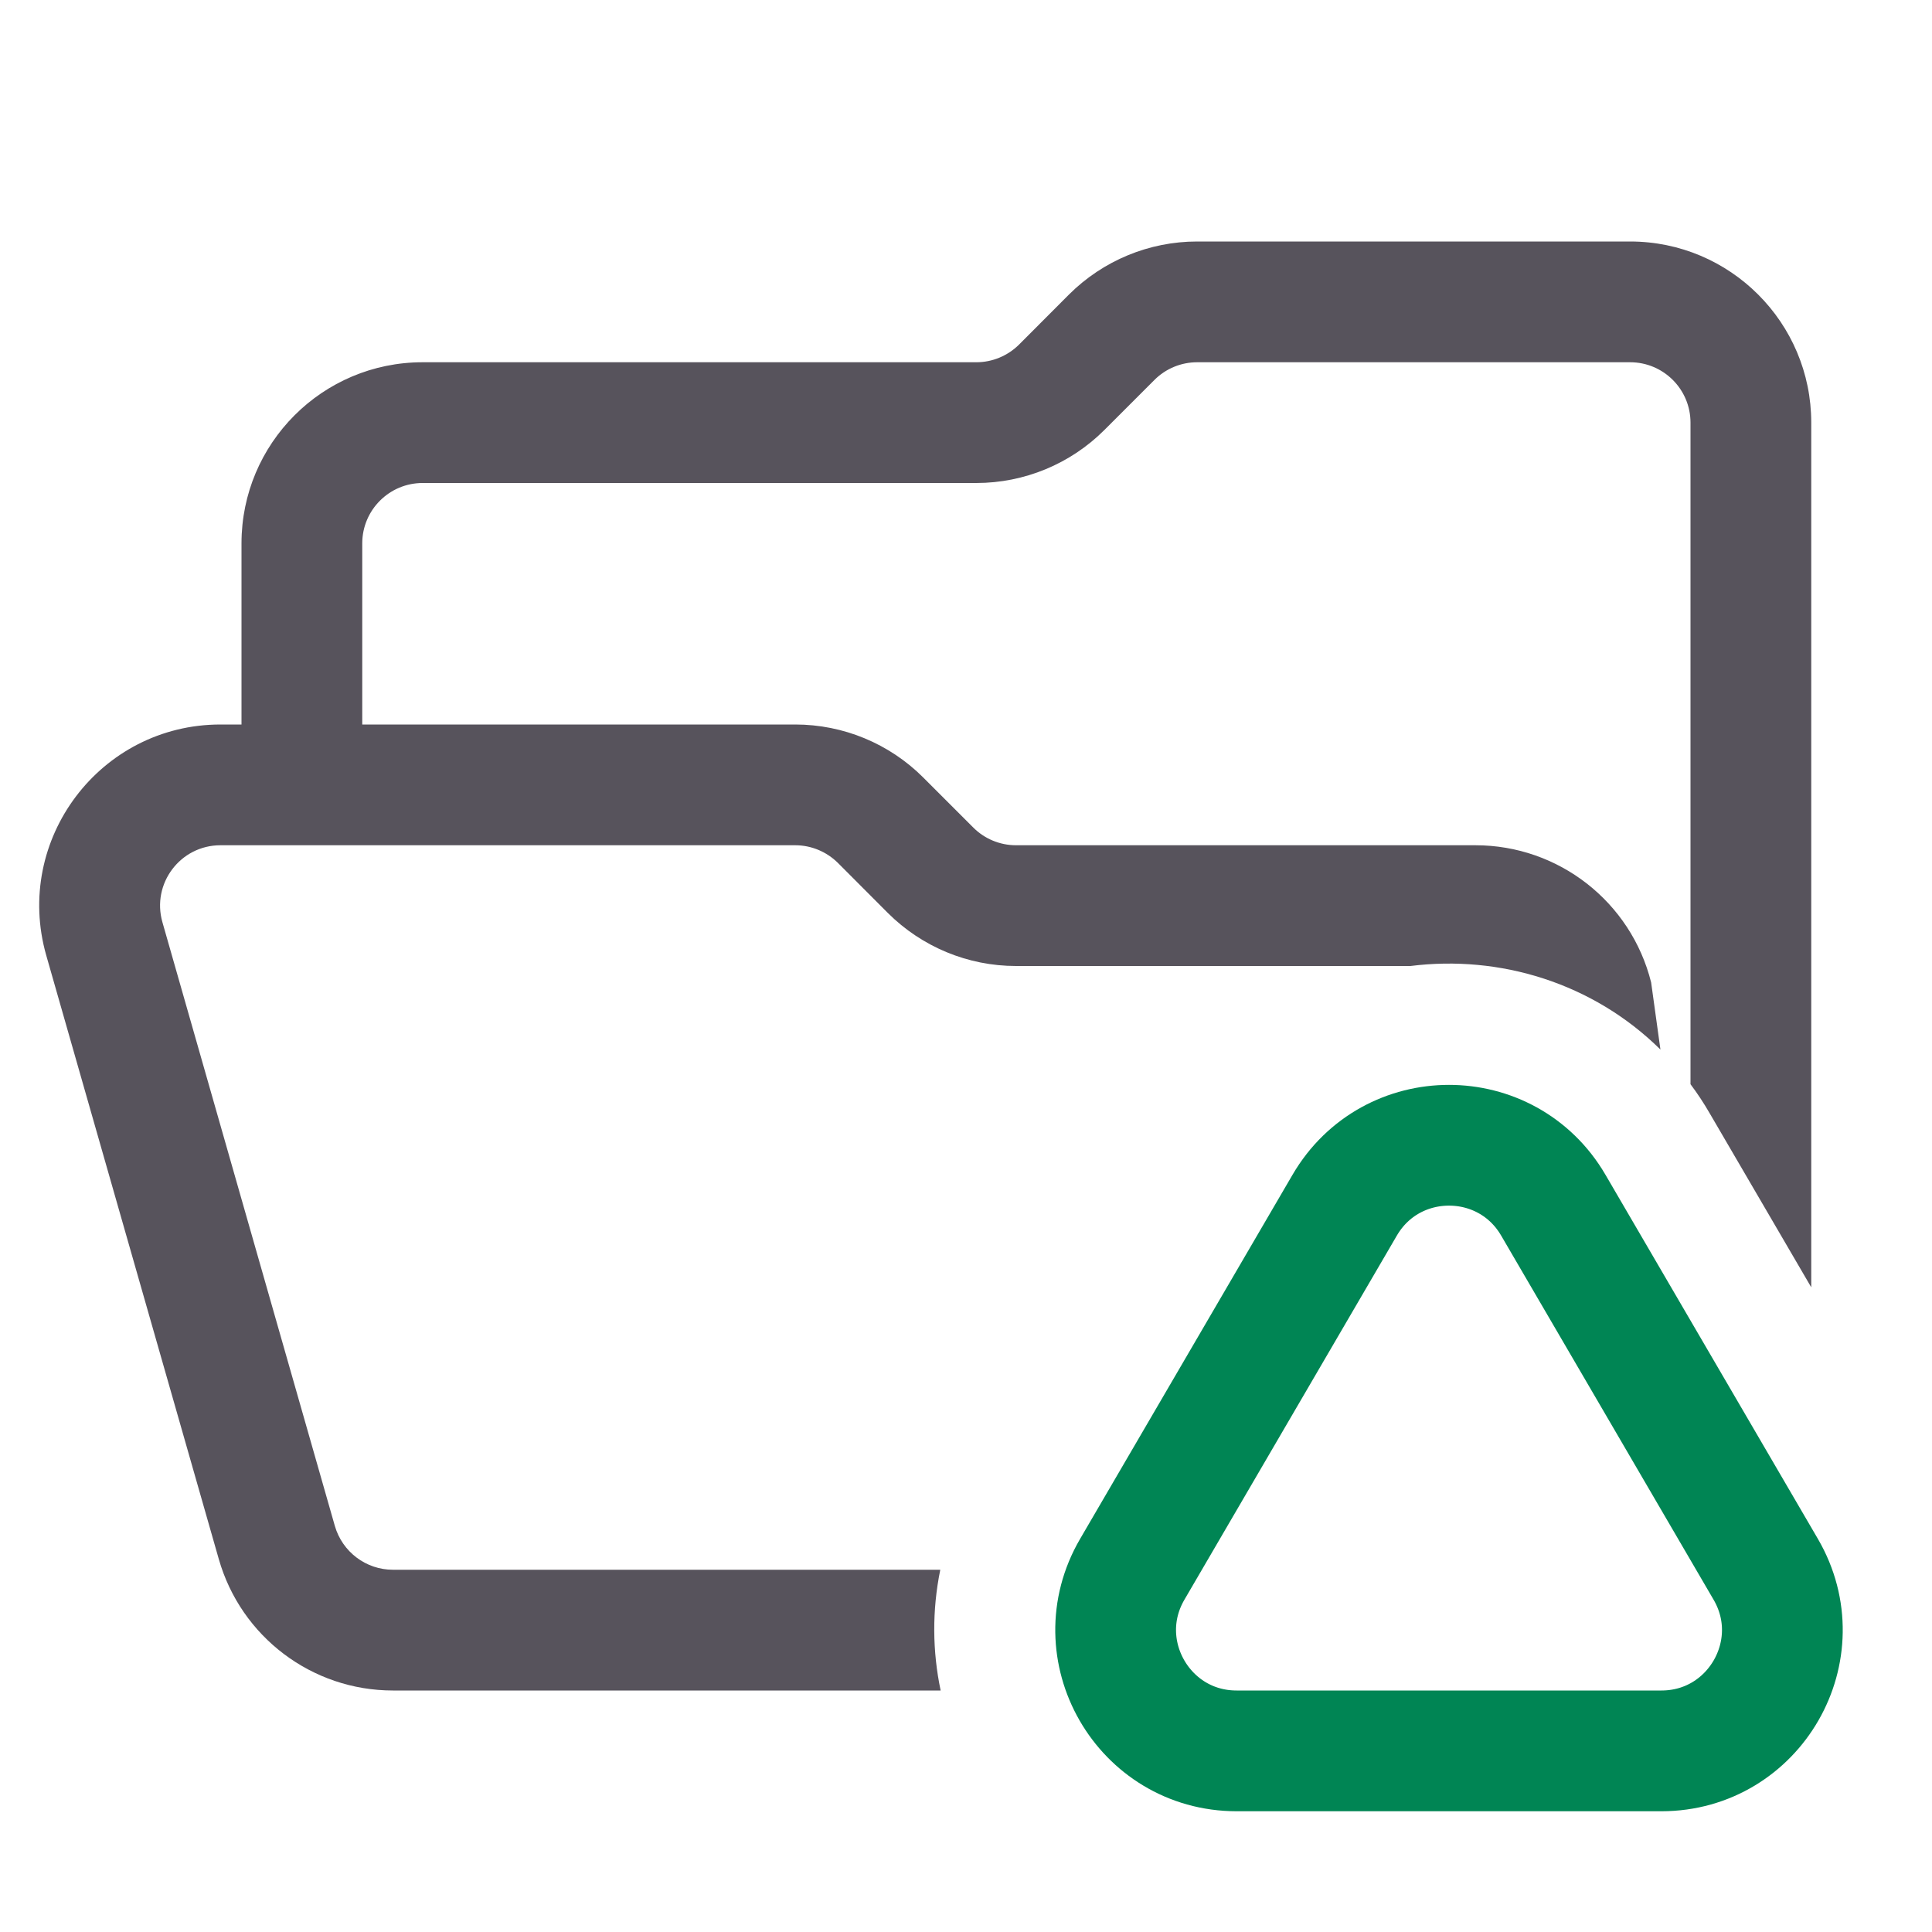
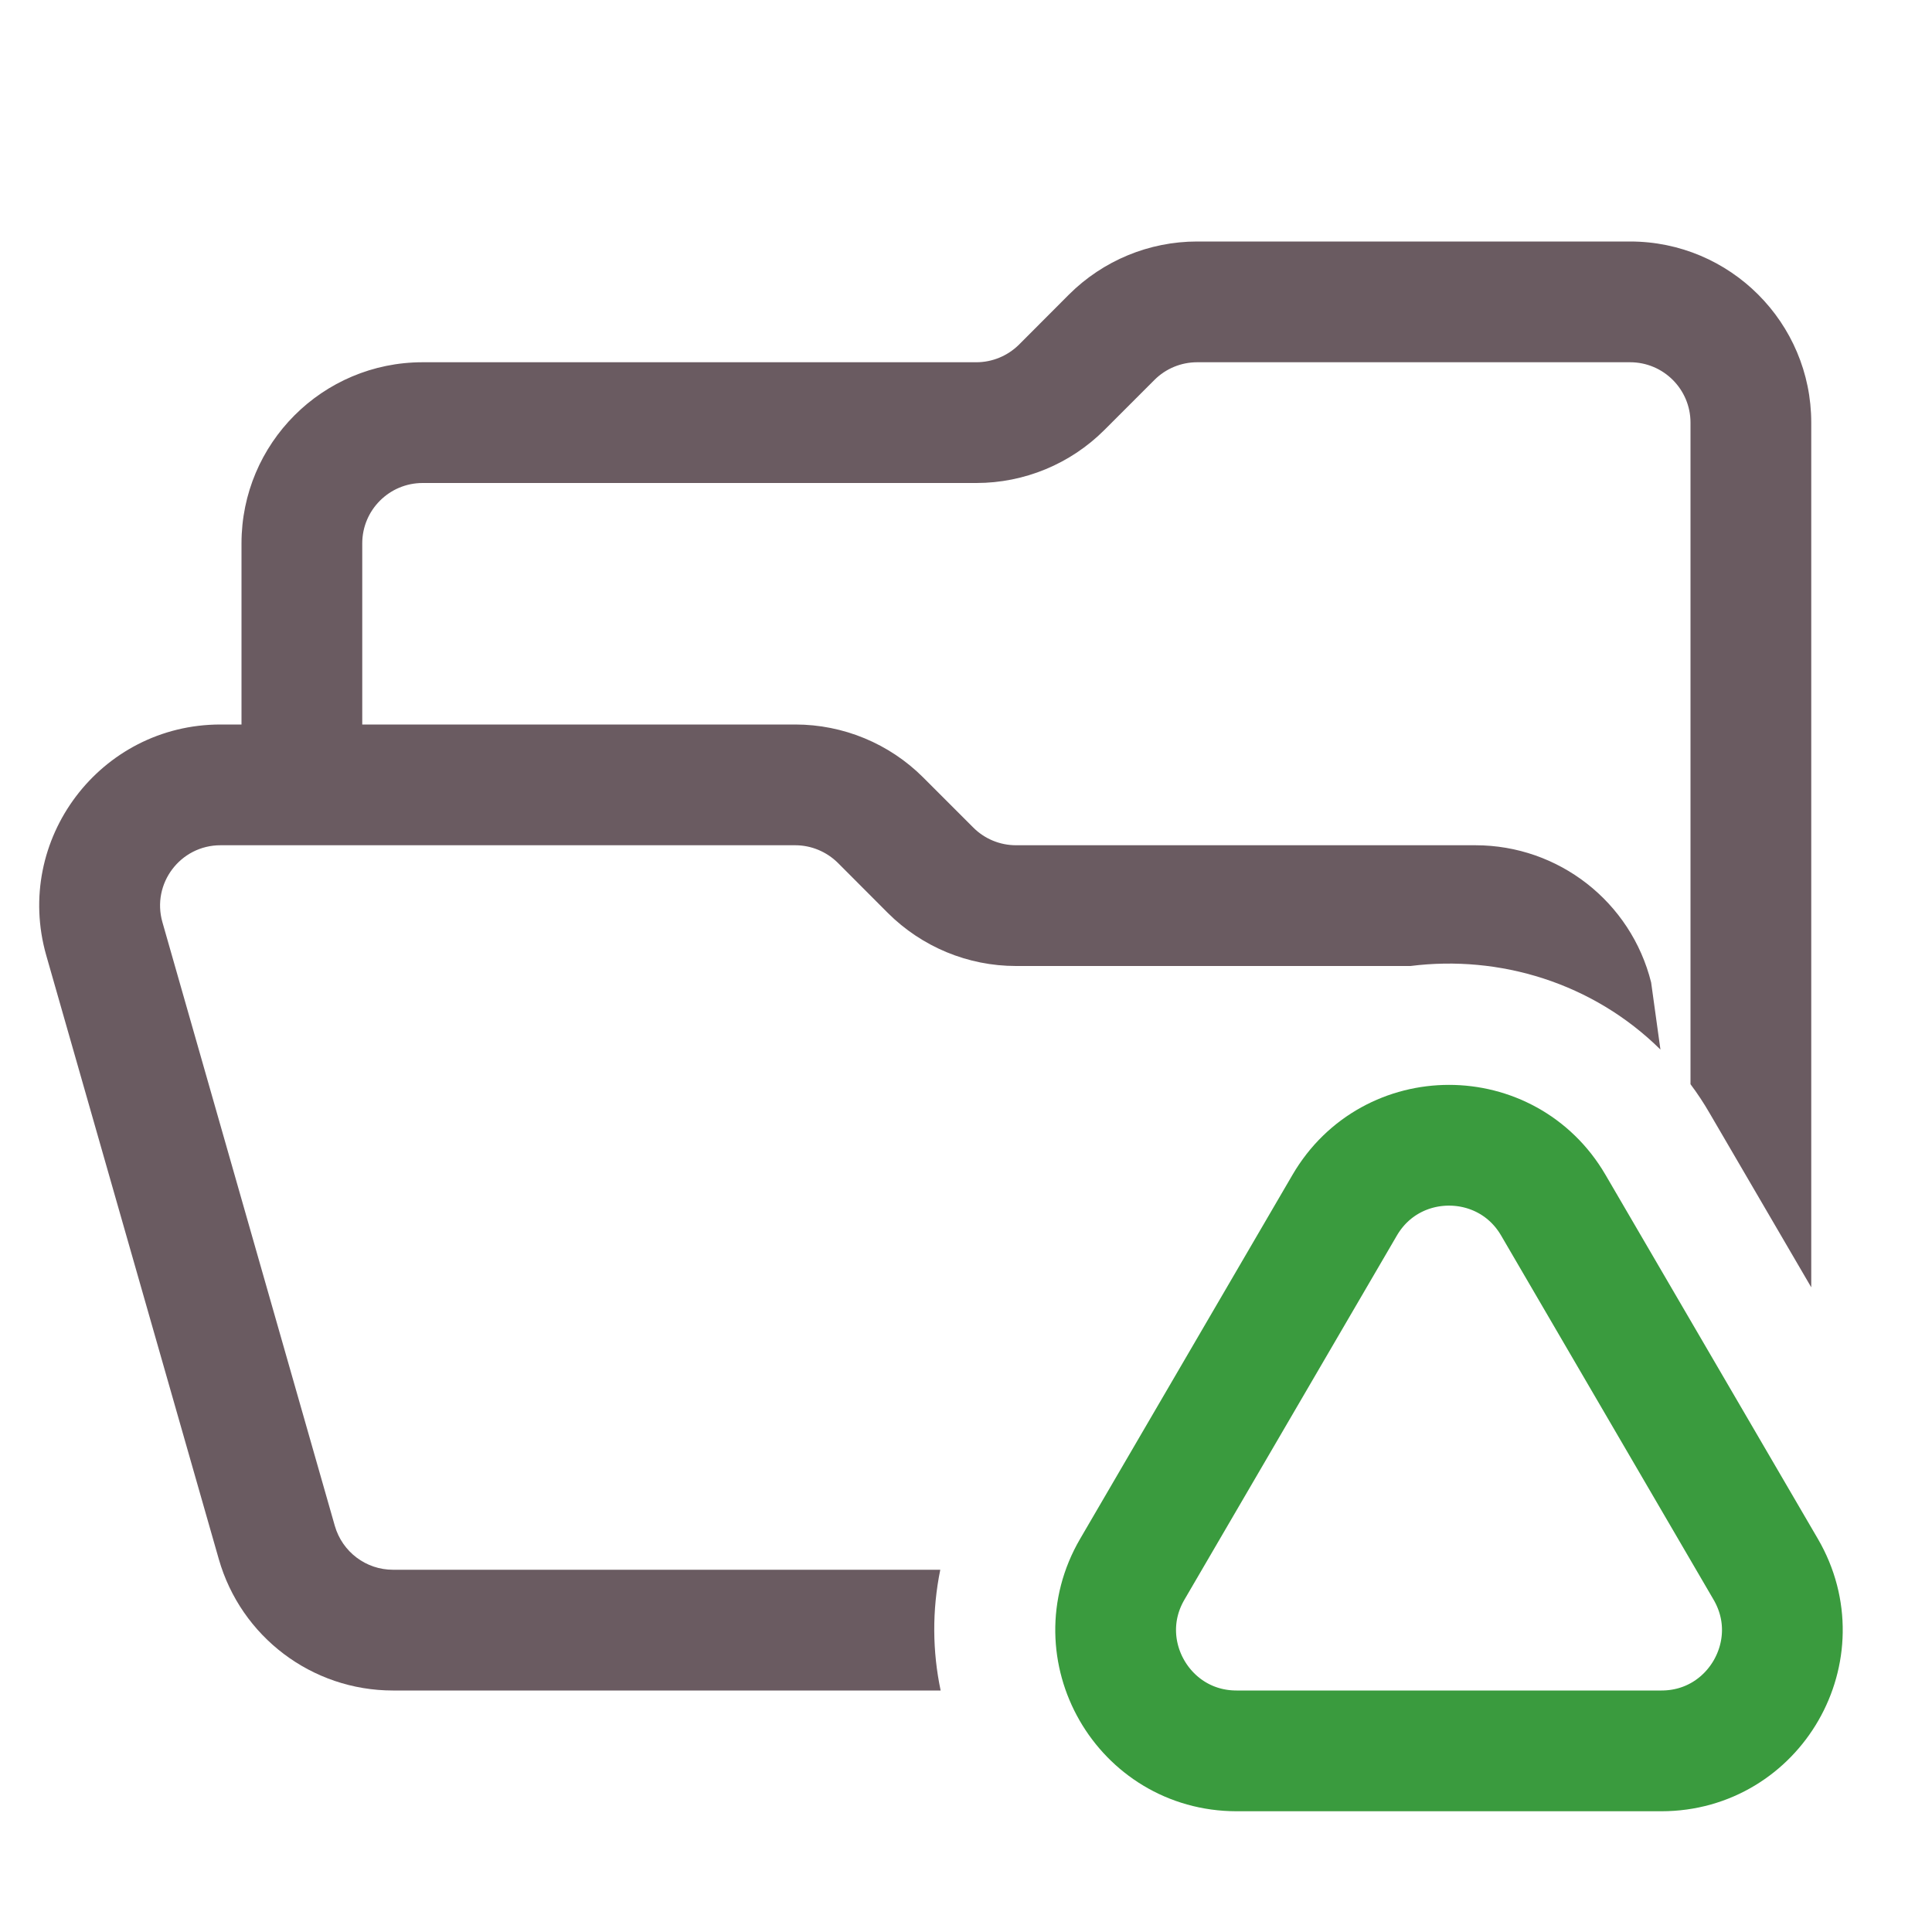
<svg xmlns="http://www.w3.org/2000/svg" width="16" height="16" viewBox="0 0 16 16" fill="none">
-   <path fill-rule="evenodd" clip-rule="evenodd" d="M9.561 3.146C9.654 3.053 9.781 3 9.914 3H13.5C13.776 3 14 3.224 14 3.5V8.979C14.057 9.055 14.11 9.135 14.159 9.22L15 10.661V3.5C15 2.672 14.328 2 13.5 2H9.914C9.516 2 9.135 2.158 8.853 2.439L8.439 2.854C8.345 2.947 8.218 3 8.086 3H3.5C2.671 3 2 3.672 2 4.5V6H1.826C0.829 6 0.11 6.954 0.383 7.912L1.812 12.912C1.996 13.556 2.584 14 3.254 14H7.79C7.722 13.677 7.718 13.338 7.787 13H3.254C3.031 13 2.835 12.852 2.773 12.637L1.345 7.637C1.254 7.318 1.493 7 1.826 7H6.586C6.718 7 6.845 7.053 6.939 7.146L7.353 7.561C7.635 7.842 8.016 8 8.414 8H11.681C12.418 7.907 13.19 8.138 13.751 8.692L13.674 8.136C13.507 7.468 12.907 7 12.219 7H8.414C8.281 7 8.154 6.947 8.061 6.854L7.646 6.439C7.365 6.158 6.984 6 6.586 6H3V4.5C3 4.224 3.224 4 3.5 4H8.086C8.483 4 8.865 3.842 9.146 3.561L9.561 3.146Z" fill="#57535C" />
-   <path d="M14.623 12.996L12.864 9.981C12.478 9.319 11.522 9.319 11.136 9.981L9.377 12.996C8.988 13.663 9.469 14.5 10.241 14.5H13.759C14.531 14.5 15.012 13.663 14.623 12.996Z" stroke="#008554" stroke-linejoin="round" />
+   <path fill-rule="evenodd" clip-rule="evenodd" d="M9.561 3.146C9.654 3.053 9.781 3 9.914 3H13.5C13.776 3 14 3.224 14 3.5V8.979C14.057 9.055 14.11 9.135 14.159 9.22L15 10.661V3.5C15 2.672 14.328 2 13.5 2H9.914C9.516 2 9.135 2.158 8.853 2.439L8.439 2.854C8.345 2.947 8.218 3 8.086 3H3.5C2.671 3 2 3.672 2 4.5V6H1.826C0.829 6 0.11 6.954 0.383 7.912L1.812 12.912C1.996 13.556 2.584 14 3.254 14H7.79C7.722 13.677 7.718 13.338 7.787 13H3.254C3.031 13 2.835 12.852 2.773 12.637L1.345 7.637C1.254 7.318 1.493 7 1.826 7H6.586C6.718 7 6.845 7.053 6.939 7.146L7.353 7.561C7.635 7.842 8.016 8 8.414 8H11.681C12.418 7.907 13.19 8.138 13.751 8.692L13.674 8.136C13.507 7.468 12.907 7 12.219 7H8.414C8.281 7 8.154 6.947 8.061 6.854L7.646 6.439C7.365 6.158 6.984 6 6.586 6H3V4.5C3 4.224 3.224 4 3.5 4H8.086C8.483 4 8.865 3.842 9.146 3.561L9.561 3.146Z" fill="#6A5B61" />
+   <path d="M14.623 12.996L12.864 9.981C12.478 9.319 11.522 9.319 11.136 9.981L9.377 12.996C8.988 13.663 9.469 14.5 10.241 14.5H13.759C14.531 14.5 15.012 13.663 14.623 12.996Z" stroke="#3A9B3E" stroke-linejoin="round" />
</svg>
